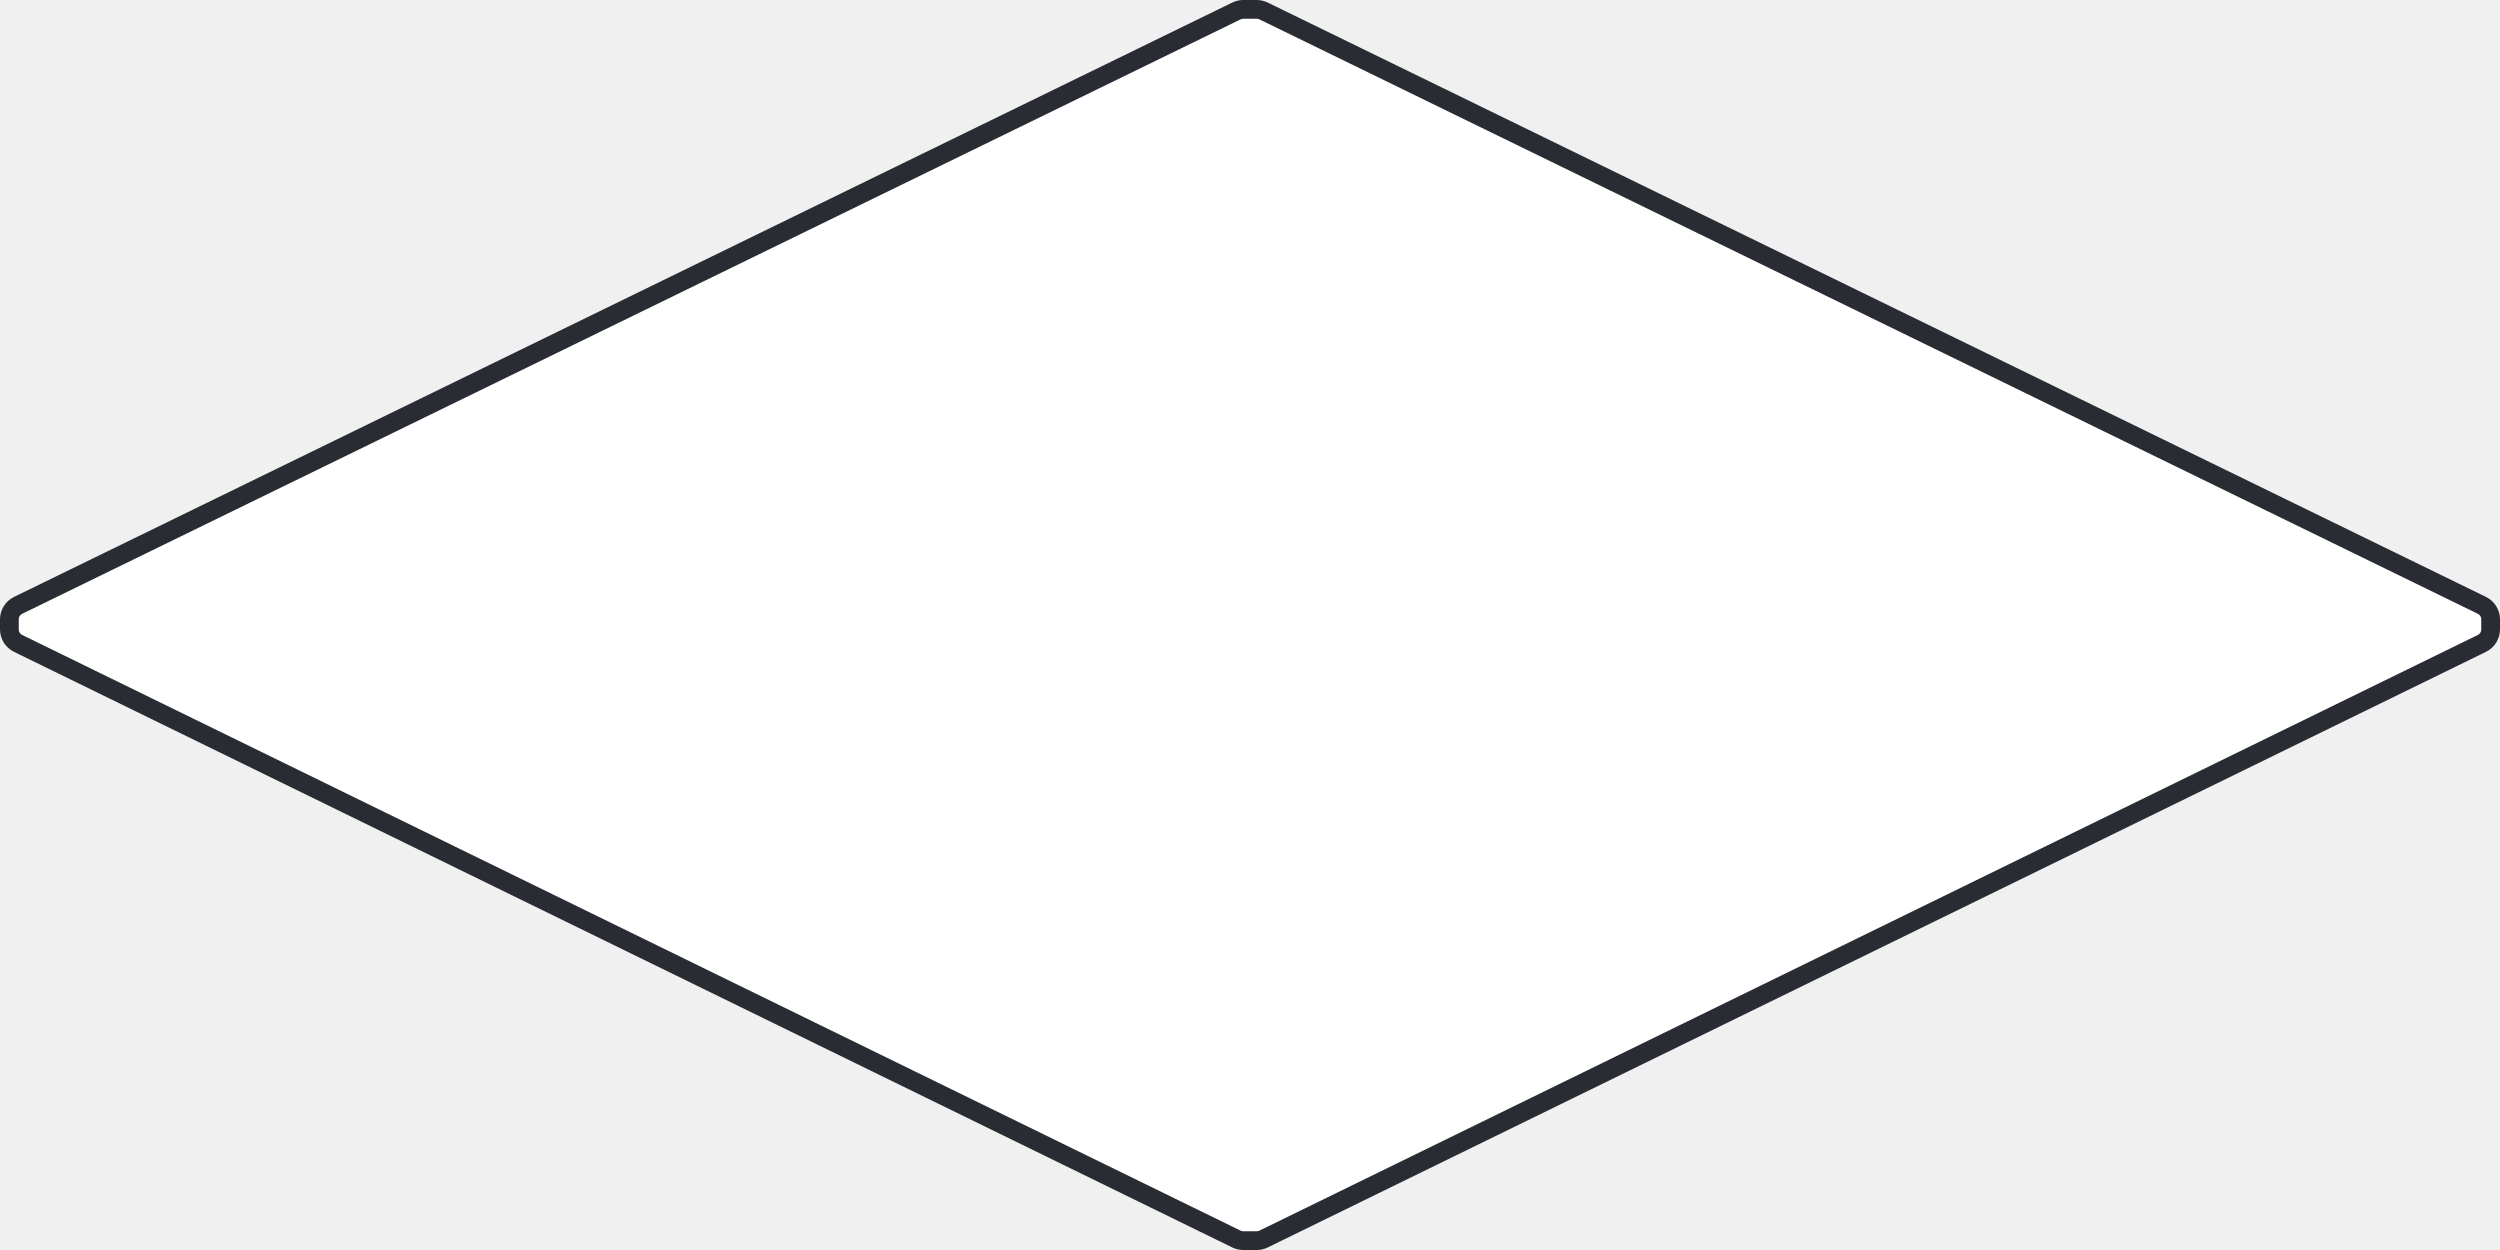
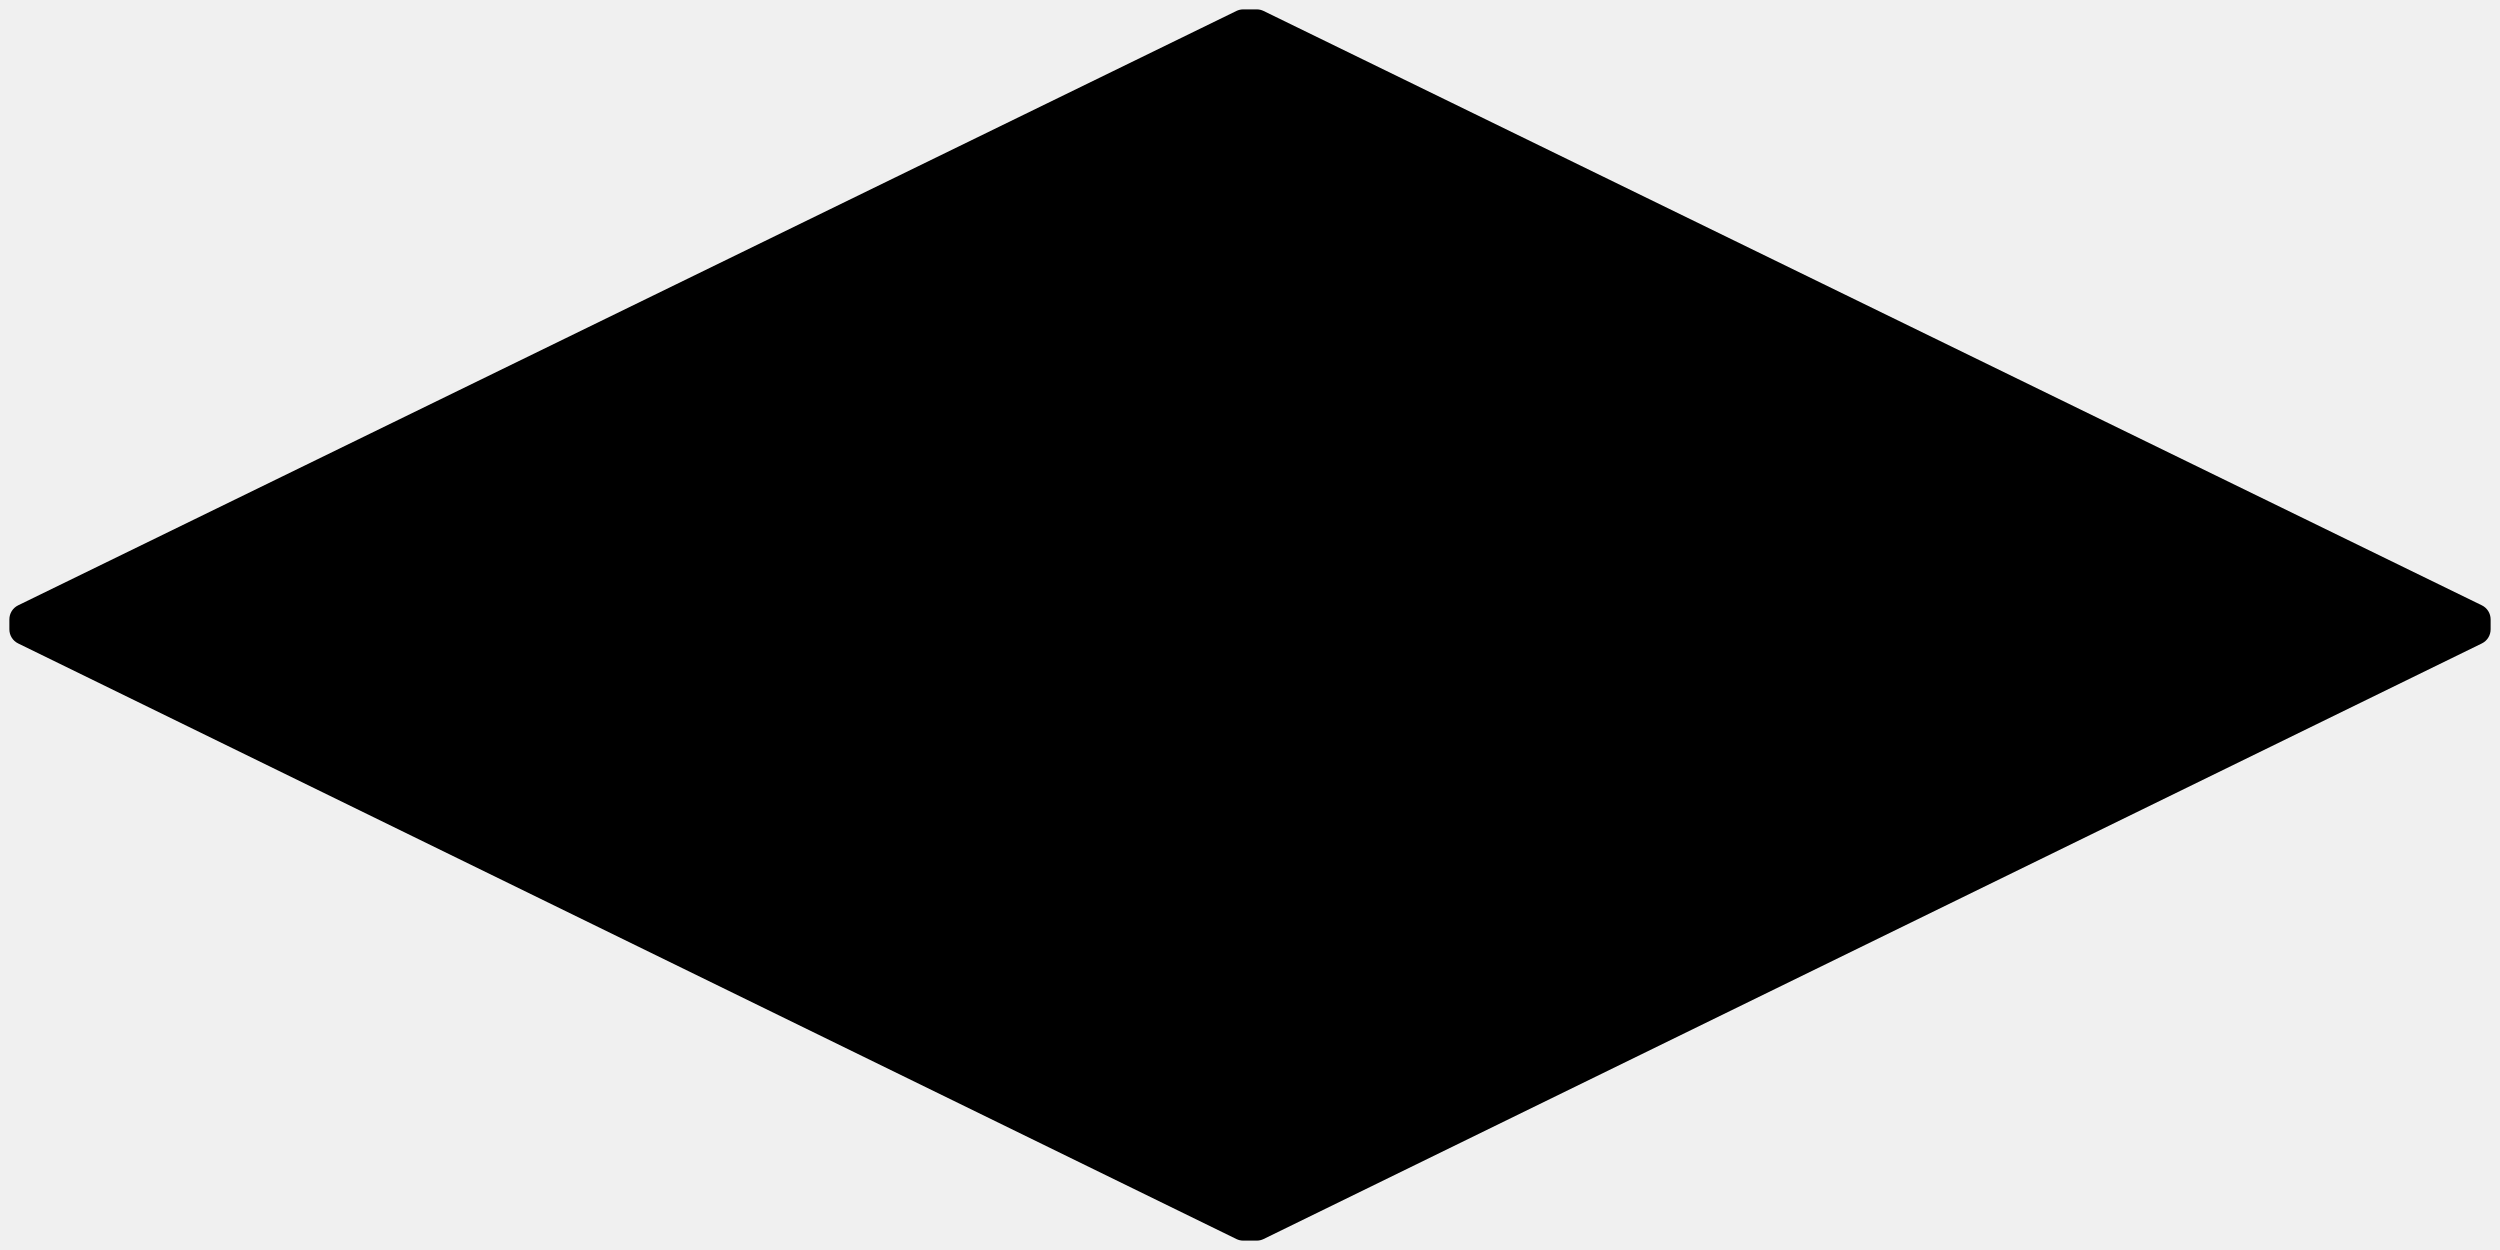
- <svg xmlns="http://www.w3.org/2000/svg" width="100%" height="100%" viewBox="0 0 200 100" fill="none">
-   <path d="M0.75 50.352V49.55C0.75 49.072 1.022 48.636 1.452 48.426L98.914 0.877C99.085 0.793 99.272 0.75 99.462 0.75H100.538C100.728 0.75 100.916 0.793 101.086 0.877L198.548 48.426C198.978 48.636 199.25 49.072 199.25 49.55V50.352C199.25 50.829 198.978 51.265 198.549 51.474L101.086 99.123C100.915 99.207 100.728 99.25 100.537 99.25H99.463C99.272 99.25 99.085 99.207 98.914 99.123L1.451 51.474C1.022 51.265 0.75 50.829 0.75 50.352Z" fill="white" stroke="#292C33" stroke-width="1.5" />
+ <svg xmlns="http://www.w3.org/2000/svg" width="100%" height="100%" viewBox="0 0 200 100">
+   <path d="M0.75 50.352V49.55C0.75 49.072 1.022 48.636 1.452 48.426L98.914 0.877C99.085 0.793 99.272 0.75 99.462 0.75H100.538C100.728 0.75 100.916 0.793 101.086 0.877L198.548 48.426C198.978 48.636 199.25 49.072 199.25 49.55V50.352C199.25 50.829 198.978 51.265 198.549 51.474L101.086 99.123C100.915 99.207 100.728 99.25 100.537 99.25H99.463C99.272 99.25 99.085 99.207 98.914 99.123L1.451 51.474C1.022 51.265 0.75 50.829 0.75 50.352Z" fill="inherit" stroke="inherit" stroke-width="1.5" />
</svg>
